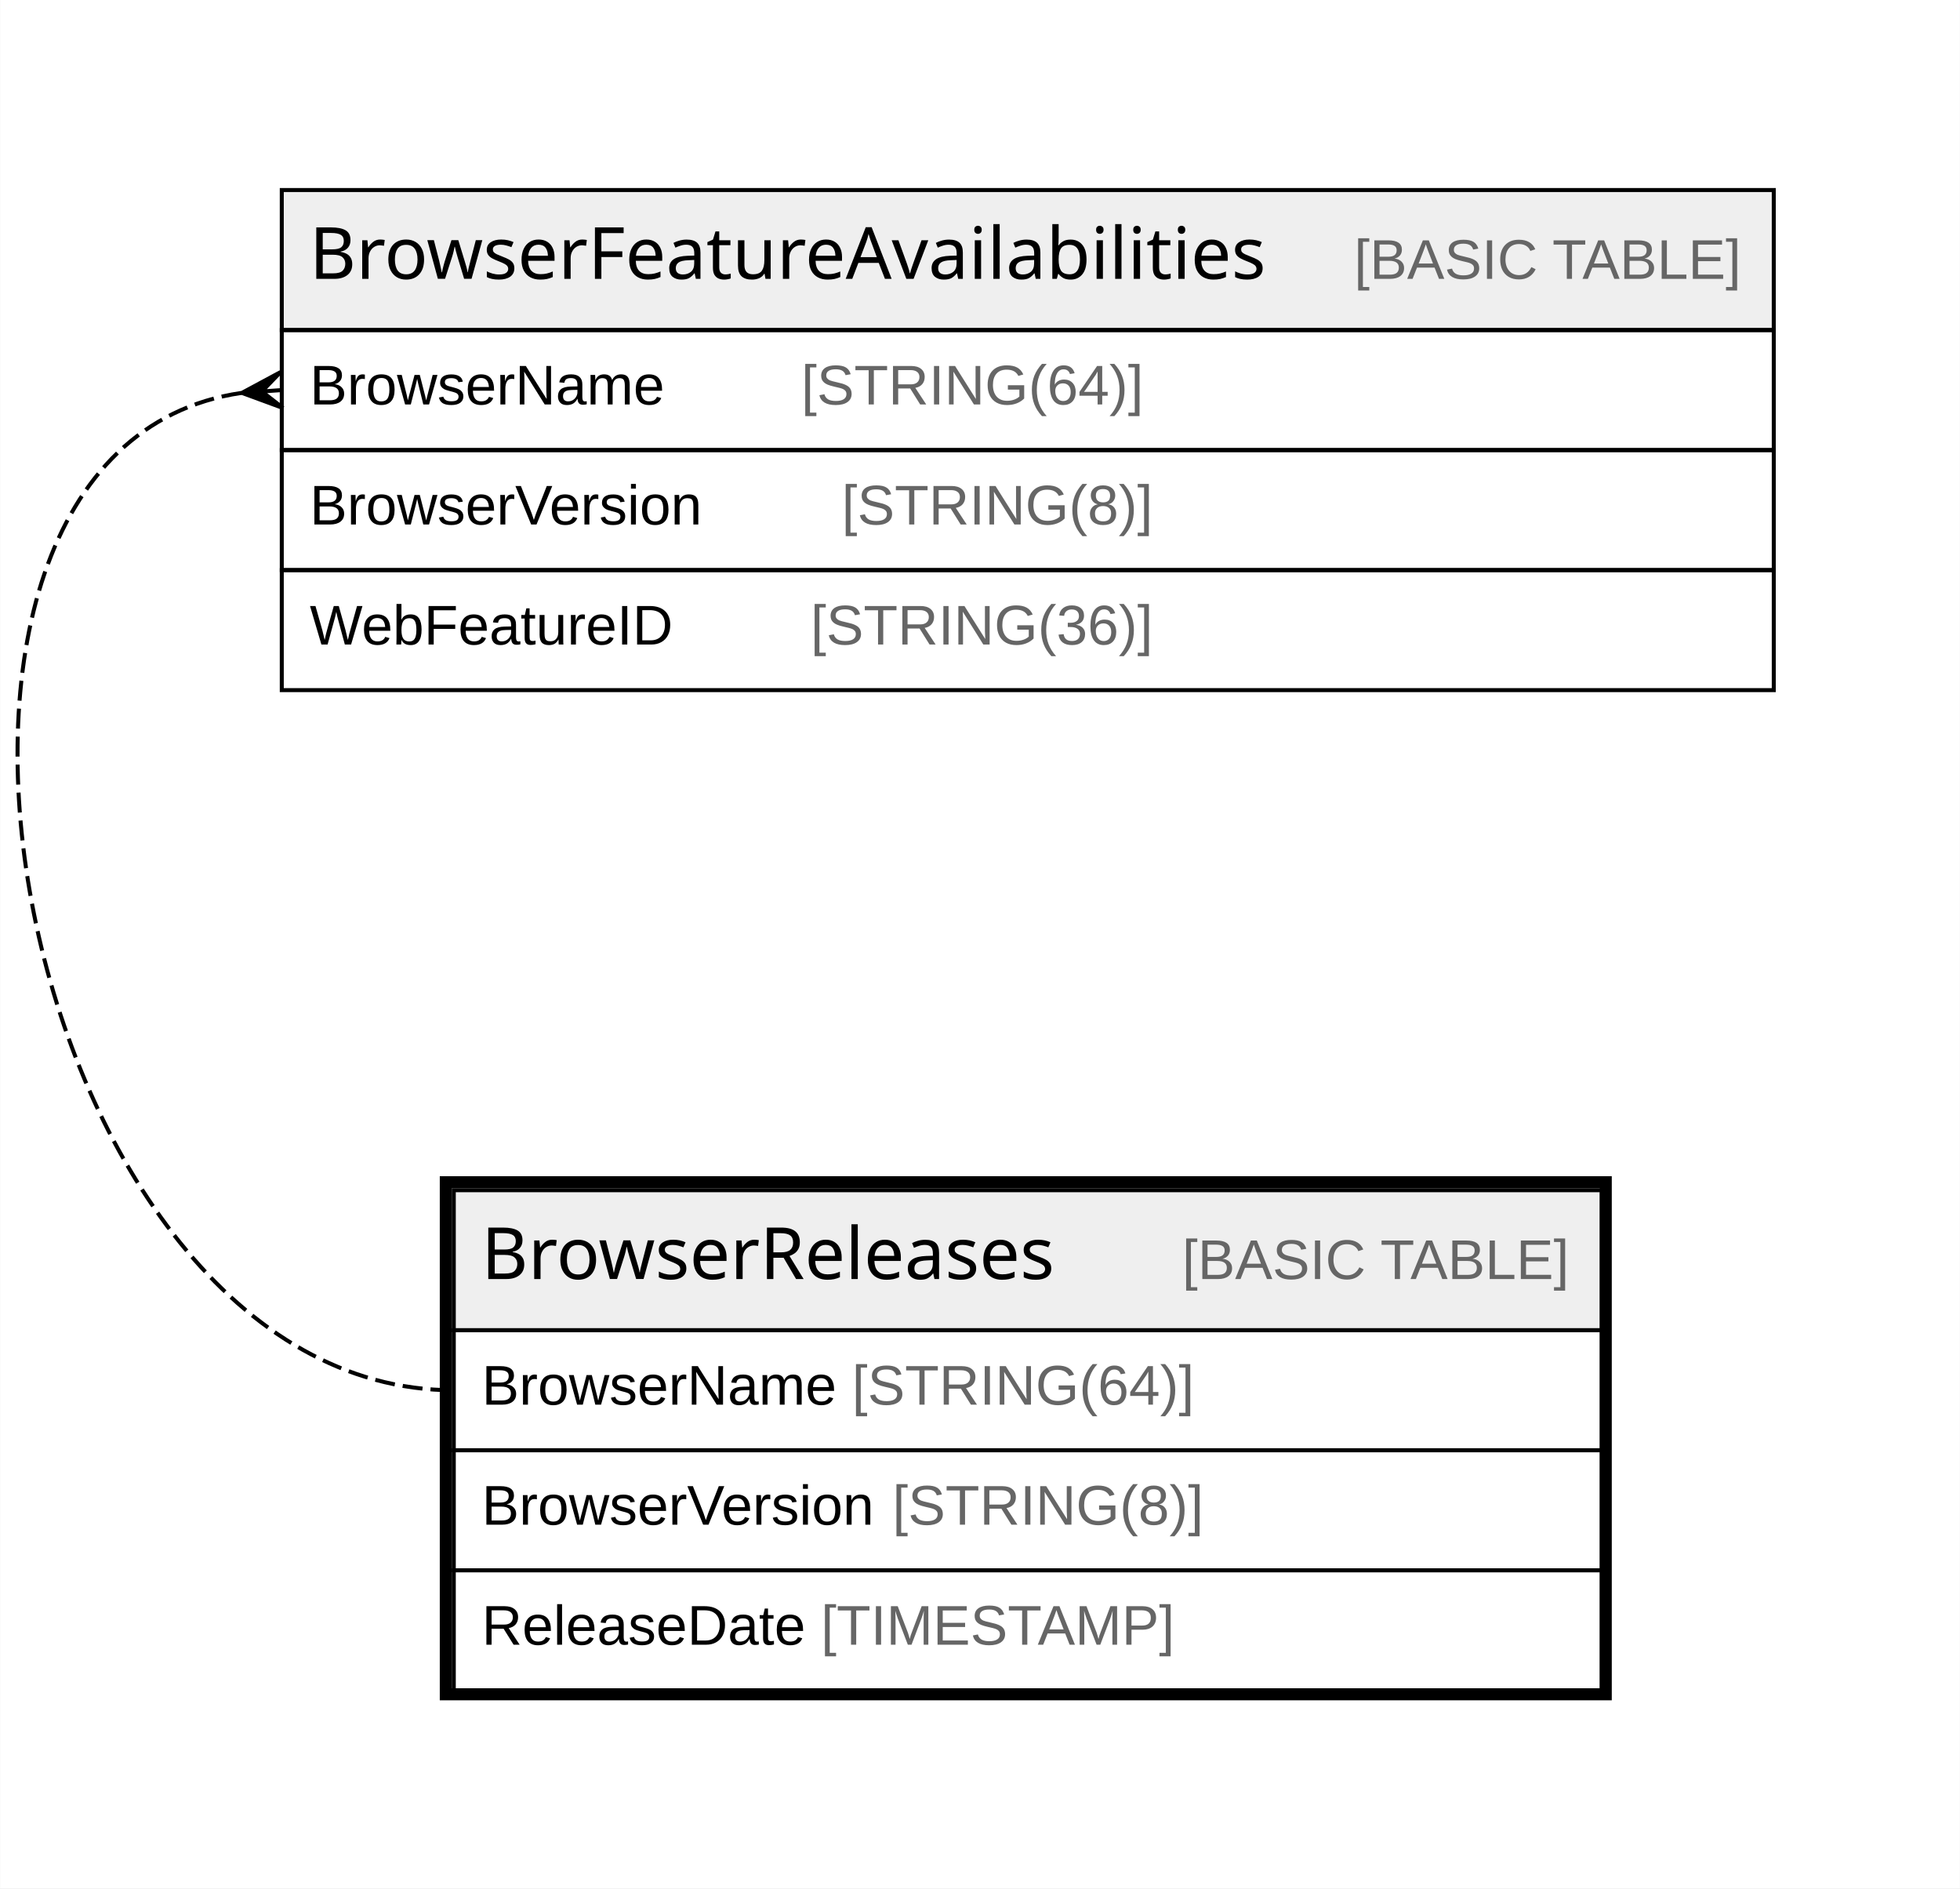
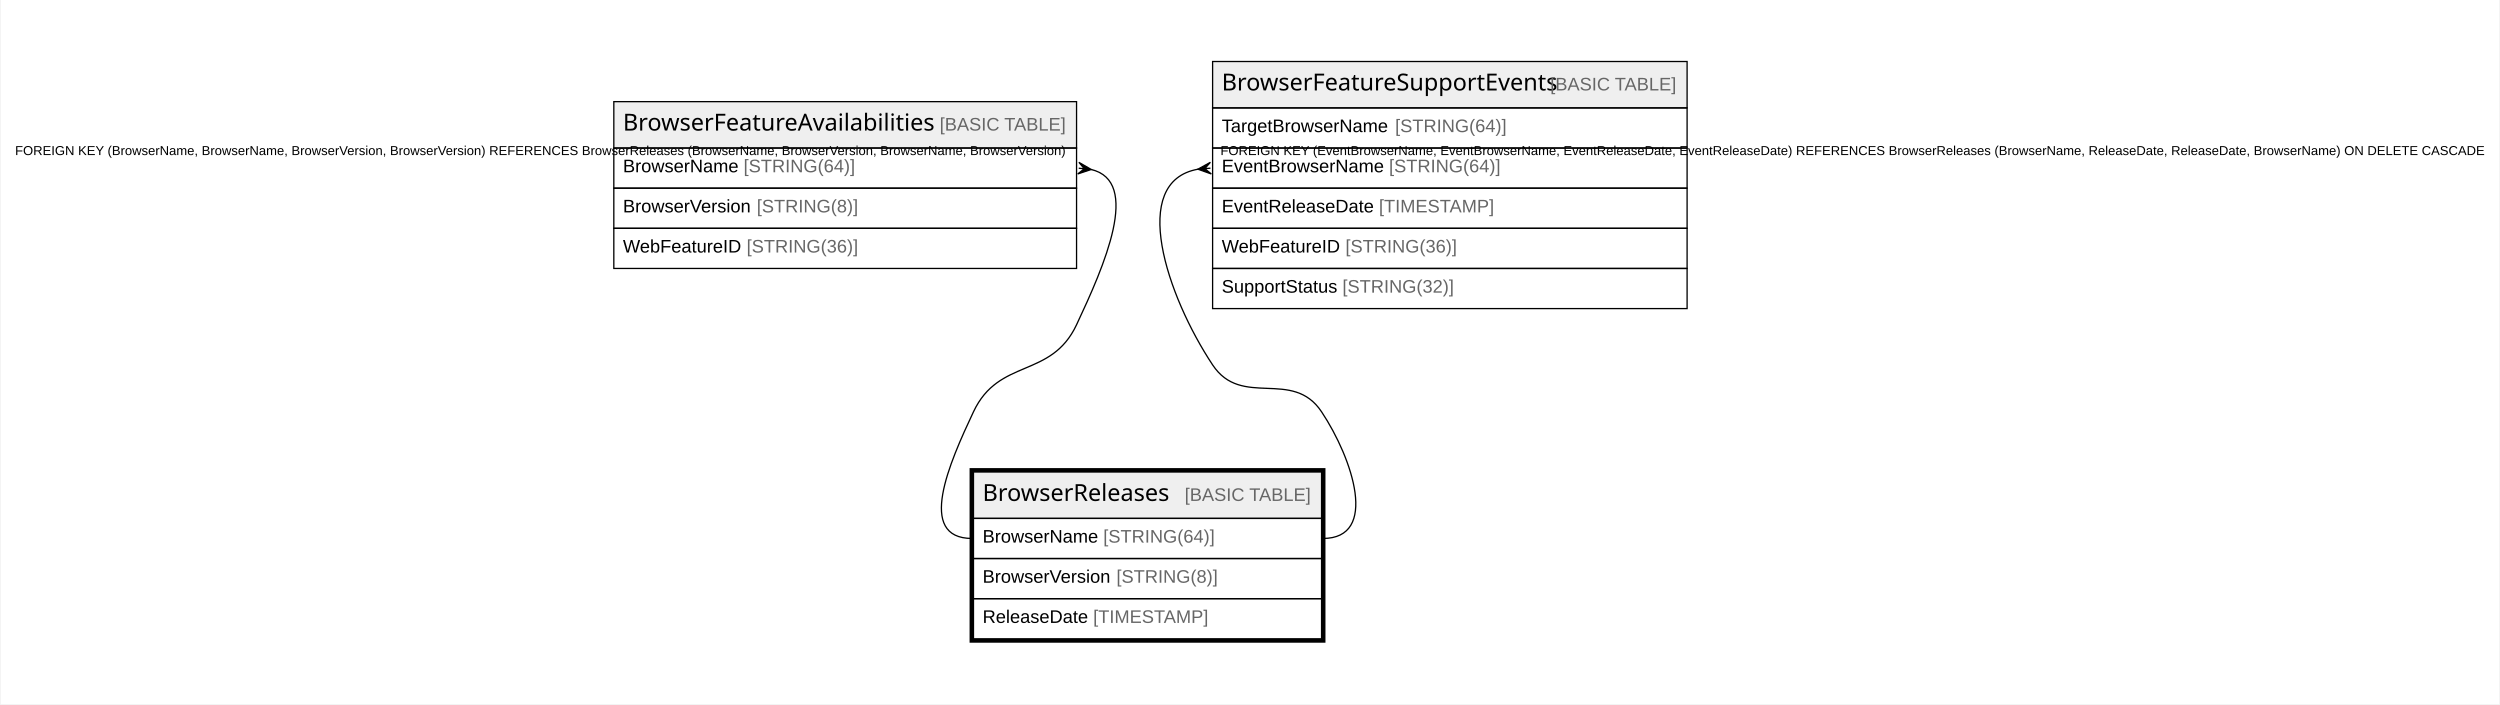
- <svg xmlns="http://www.w3.org/2000/svg" width="490pt" height="472pt" viewBox="0.00 0.00 489.89 472.00">
-   <g id="graph0" class="graph" transform="scale(1 1) rotate(0) translate(4 468)">
-     <polygon fill="#ffffff" stroke="transparent" points="-4,4 -4,-468 485.889,-468 485.889,4 -4,4" />
+ <svg xmlns="http://www.w3.org/2000/svg" width="1917pt" height="540pt" viewBox="0.00 0.00 1917.29 540.40">
+   <g id="graph0" class="graph" transform="scale(1 1) rotate(0) translate(4 536.4)">
+     <polygon fill="white" stroke="none" points="-4,4 -4,-536.4 1913.29,-536.4 1913.29,4 -4,4" />
    <g id="node1" class="node">
-       <polygon fill="#efefef" stroke="transparent" points="109.389,-135.5 109.389,-170.5 396.389,-170.5 396.389,-135.5 109.389,-135.5" />
-       <polygon fill="none" stroke="#000000" points="109.389,-135.5 109.389,-170.5 396.389,-170.5 396.389,-135.5 109.389,-135.5" />
-       <text text-anchor="start" x="116.27" y="-148.3" font-family="Arial Bold" font-size="18.00" fill="#000000">BrowserReleases</text>
-       <text text-anchor="start" x="257.279" y="-148.3" font-family="Arial" font-size="14.00" fill="#000000">    </text>
-       <text text-anchor="start" x="291.483" y="-148.3" font-family="Arial" font-size="14.00" fill="#666666">[BASIC TABLE]</text>
-       <polygon fill="none" stroke="#000000" points="109.389,-105.5 109.389,-135.5 396.389,-135.5 396.389,-105.5 109.389,-105.5" />
-       <text text-anchor="start" x="116.389" y="-116.9" font-family="Arial" font-size="14.00" fill="#000000">BrowserName </text>
-       <text text-anchor="start" x="208.941" y="-116.9" font-family="Arial" font-size="14.00" fill="#666666">[STRING(64)]</text>
-       <polygon fill="none" stroke="#000000" points="109.389,-75.5 109.389,-105.5 396.389,-105.5 396.389,-75.5 109.389,-75.5" />
-       <text text-anchor="start" x="116.389" y="-86.9" font-family="Arial" font-size="14.00" fill="#000000">BrowserVersion </text>
-       <text text-anchor="start" x="219.06" y="-86.9" font-family="Arial" font-size="14.00" fill="#666666">[STRING(8)]</text>
-       <polygon fill="none" stroke="#000000" points="109.389,-45.5 109.389,-75.5 396.389,-75.5 396.389,-45.5 109.389,-45.5" />
-       <text text-anchor="start" x="116.389" y="-56.9" font-family="Arial" font-size="14.00" fill="#000000">ReleaseDate </text>
-       <text text-anchor="start" x="201.185" y="-56.9" font-family="Arial" font-size="14.00" fill="#666666">[TIMESTAMP]</text>
-       <polygon fill="none" stroke="#000000" stroke-width="3" points="107.389,-44.5 107.389,-172.5 397.389,-172.5 397.389,-44.5 107.389,-44.5" />
+       <polygon fill="#efefef" stroke="none" points="742.45,-138.6 742.45,-174.2 1009.56,-174.2 1009.56,-138.6 742.45,-138.6" />
+       <polygon fill="none" stroke="black" points="742.45,-138.6 742.45,-174.2 1009.56,-174.2 1009.56,-138.6 742.45,-138.6" />
+       <text text-anchor="start" x="749.45" y="-152" font-family="Arial Bold" font-size="18.00">BrowserReleases</text>
+       <text text-anchor="start" x="873.41" y="-152" font-family="Arial" font-size="14.00">    </text>
+       <text text-anchor="start" x="904.53" y="-152" font-family="Arial" font-size="14.00" fill="#666666">[BASIC TABLE]</text>
+       <polygon fill="none" stroke="black" points="742.45,-107.8 742.45,-138.6 1009.56,-138.6 1009.56,-107.8 742.45,-107.8" />
+       <text text-anchor="start" x="749.45" y="-120" font-family="Arial" font-size="14.00">BrowserName </text>
+       <text text-anchor="start" x="842.03" y="-120" font-family="Arial" font-size="14.00" fill="#666666">[STRING(64)]</text>
+       <polygon fill="none" stroke="black" points="742.45,-77 742.45,-107.8 1009.56,-107.8 1009.56,-77 742.45,-77" />
+       <text text-anchor="start" x="749.45" y="-89.2" font-family="Arial" font-size="14.00">BrowserVersion </text>
+       <text text-anchor="start" x="852.15" y="-89.2" font-family="Arial" font-size="14.00" fill="#666666">[STRING(8)]</text>
+       <polygon fill="none" stroke="black" points="742.45,-46.2 742.45,-77 1009.56,-77 1009.56,-46.2 742.45,-46.2" />
+       <text text-anchor="start" x="749.45" y="-58.4" font-family="Arial" font-size="14.00">ReleaseDate </text>
+       <text text-anchor="start" x="834.28" y="-58.4" font-family="Arial" font-size="14.00" fill="#666666">[TIMESTAMP]</text>
+       <polygon fill="none" stroke="black" stroke-width="3" points="740.95,-44.7 740.95,-175.7 1011.06,-175.7 1011.06,-44.7 740.95,-44.7" />
    </g>
    <g id="node2" class="node">
-       <polygon fill="#efefef" stroke="transparent" points="66.389,-385.5 66.389,-420.5 439.389,-420.5 439.389,-385.5 66.389,-385.5" />
-       <polygon fill="none" stroke="#000000" points="66.389,-385.5 66.389,-420.5 439.389,-420.5 439.389,-385.5 66.389,-385.5" />
-       <text text-anchor="start" x="73.271" y="-398.3" font-family="Arial Bold" font-size="18.00" fill="#000000">BrowserFeatureAvailabilities</text>
-       <text text-anchor="start" x="300.278" y="-398.3" font-family="Arial" font-size="14.00" fill="#000000">    </text>
-       <text text-anchor="start" x="334.483" y="-398.3" font-family="Arial" font-size="14.00" fill="#666666">[BASIC TABLE]</text>
-       <polygon fill="none" stroke="#000000" points="66.389,-355.5 66.389,-385.5 439.389,-385.5 439.389,-355.5 66.389,-355.5" />
-       <text text-anchor="start" x="73.389" y="-366.9" font-family="Arial" font-size="14.00" fill="#000000">BrowserName    </text>
-       <text text-anchor="start" x="196.256" y="-366.9" font-family="Arial" font-size="14.00" fill="#666666">[STRING(64)]</text>
-       <polygon fill="none" stroke="#000000" points="66.389,-325.5 66.389,-355.5 439.389,-355.5 439.389,-325.5 66.389,-325.5" />
-       <text text-anchor="start" x="73.389" y="-336.9" font-family="Arial" font-size="14.00" fill="#000000">BrowserVersion    </text>
-       <text text-anchor="start" x="206.375" y="-336.9" font-family="Arial" font-size="14.00" fill="#666666">[STRING(8)]</text>
-       <polygon fill="none" stroke="#000000" points="66.389,-295.5 66.389,-325.5 439.389,-325.5 439.389,-295.5 66.389,-295.5" />
-       <text text-anchor="start" x="73.389" y="-306.9" font-family="Arial" font-size="14.00" fill="#000000">WebFeatureID    </text>
-       <text text-anchor="start" x="198.605" y="-306.9" font-family="Arial" font-size="14.00" fill="#666666">[STRING(36)]</text>
+       <polygon fill="#efefef" stroke="none" points="466.46,-422.8 466.46,-458.4 821.55,-458.4 821.55,-422.8 466.46,-422.8" />
+       <polygon fill="none" stroke="black" points="466.46,-422.8 466.46,-458.4 821.55,-458.4 821.55,-422.8 466.46,-422.8" />
+       <text text-anchor="start" x="473.46" y="-436.2" font-family="Arial Bold" font-size="18.00">BrowserFeatureAvailabilities</text>
+       <text text-anchor="start" x="685.4" y="-436.2" font-family="Arial" font-size="14.00">    </text>
+       <text text-anchor="start" x="716.52" y="-436.2" font-family="Arial" font-size="14.00" fill="#666666">[BASIC TABLE]</text>
+       <polygon fill="none" stroke="black" points="466.46,-392 466.46,-422.8 821.55,-422.8 821.55,-392 466.46,-392" />
+       <text text-anchor="start" x="473.46" y="-404.2" font-family="Arial" font-size="14.00">BrowserName </text>
+       <text text-anchor="start" x="566.04" y="-404.2" font-family="Arial" font-size="14.00" fill="#666666">[STRING(64)]</text>
+       <polygon fill="none" stroke="black" points="466.46,-361.2 466.46,-392 821.55,-392 821.55,-361.2 466.46,-361.2" />
+       <text text-anchor="start" x="473.46" y="-373.4" font-family="Arial" font-size="14.00">BrowserVersion </text>
+       <text text-anchor="start" x="576.16" y="-373.4" font-family="Arial" font-size="14.00" fill="#666666">[STRING(8)]</text>
+       <polygon fill="none" stroke="black" points="466.46,-330.4 466.46,-361.2 821.55,-361.2 821.55,-330.4 466.46,-330.4" />
+       <text text-anchor="start" x="473.46" y="-342.6" font-family="Arial" font-size="14.00">WebFeatureID </text>
+       <text text-anchor="start" x="568.38" y="-342.6" font-family="Arial" font-size="14.00" fill="#666666">[STRING(36)]</text>
    </g>
    <g id="edge1" class="edge">
-       <path fill="none" stroke="#000000" stroke-dasharray="5,2" d="M56.273,-369.783C-43.598,-355.119 .169,-120.5 109.389,-120.5" />
-       <polygon fill="#000000" stroke="#000000" points="56.414,-369.793 66.07,-374.989 61.401,-370.146 66.389,-370.5 66.389,-370.5 66.389,-370.5 61.401,-370.146 66.707,-366.011 56.414,-369.793 56.414,-369.793" />
+       <path fill="none" stroke="black" d="M832.59,-406.37C871.56,-397.41 842.66,-332.16 821.55,-287.2 802,-245.55 762.04,-262.03 742.45,-220.4 724.05,-181.31 698.25,-123.2 741.45,-123.2" />
+       <polygon fill="black" stroke="black" points="832.83,-406.34 822.42,-402.89 827.52,-406.89 823.22,-407.33 823.22,-407.33 823.22,-407.33 827.52,-406.89 823.34,-411.84 832.83,-406.34" />
+       <text text-anchor="start" x="7" y="-417.4" font-family="Arial" font-size="10.00">FOREIGN KEY (BrowserName, BrowserName, BrowserVersion, BrowserVersion) REFERENCES BrowserReleases (BrowserName, BrowserVersion, BrowserName, BrowserVersion)</text>
+     </g>
+     <g id="node3" class="node">
+       <polygon fill="#efefef" stroke="none" points="925.95,-453.6 925.95,-489.2 1290.06,-489.2 1290.06,-453.6 925.95,-453.6" />
+       <polygon fill="none" stroke="black" points="925.95,-453.6 925.95,-489.2 1290.06,-489.2 1290.06,-453.6 925.95,-453.6" />
+       <text text-anchor="start" x="932.95" y="-467" font-family="Arial Bold" font-size="18.00">BrowserFeatureSupportEvents</text>
+       <text text-anchor="start" x="1153.91" y="-467" font-family="Arial" font-size="14.00">    </text>
+       <text text-anchor="start" x="1185.02" y="-467" font-family="Arial" font-size="14.00" fill="#666666">[BASIC TABLE]</text>
+       <polygon fill="none" stroke="black" points="925.95,-422.8 925.95,-453.6 1290.06,-453.6 1290.06,-422.8 925.95,-422.8" />
+       <text text-anchor="start" x="932.95" y="-435" font-family="Arial" font-size="14.00">TargetBrowserName </text>
+       <text text-anchor="start" x="1065.99" y="-435" font-family="Arial" font-size="14.00" fill="#666666">[STRING(64)]</text>
+       <polygon fill="none" stroke="black" points="925.95,-392 925.95,-422.8 1290.06,-422.8 1290.06,-392 925.95,-392" />
+       <text text-anchor="start" x="932.95" y="-404.2" font-family="Arial" font-size="14.00">EventBrowserName </text>
+       <text text-anchor="start" x="1061.33" y="-404.2" font-family="Arial" font-size="14.00" fill="#666666">[STRING(64)]</text>
+       <polygon fill="none" stroke="black" points="925.95,-361.2 925.95,-392 1290.06,-392 1290.06,-361.2 925.95,-361.2" />
+       <text text-anchor="start" x="932.95" y="-373.4" font-family="Arial" font-size="14.00">EventReleaseDate </text>
+       <text text-anchor="start" x="1053.58" y="-373.4" font-family="Arial" font-size="14.00" fill="#666666">[TIMESTAMP]</text>
+       <polygon fill="none" stroke="black" points="925.95,-330.4 925.95,-361.2 1290.06,-361.2 1290.06,-330.4 925.95,-330.4" />
+       <text text-anchor="start" x="932.95" y="-342.6" font-family="Arial" font-size="14.00">WebFeatureID </text>
+       <text text-anchor="start" x="1027.87" y="-342.6" font-family="Arial" font-size="14.00" fill="#666666">[STRING(36)]</text>
+       <polygon fill="none" stroke="black" points="925.95,-299.6 925.95,-330.4 1290.06,-330.4 1290.06,-299.6 925.95,-299.6" />
+       <text text-anchor="start" x="932.95" y="-311.8" font-family="Arial" font-size="14.00">SupportStatus </text>
+       <text text-anchor="start" x="1025.56" y="-311.8" font-family="Arial" font-size="14.00" fill="#666666">[STRING(32)]</text>
+     </g>
+     <g id="edge2" class="edge">
+       <path fill="none" stroke="black" d="M914.81,-406.57C861.25,-397.12 890.9,-309.28 925.95,-256.4 948.31,-222.68 987.14,-254.08 1009.56,-220.4 1033.5,-184.44 1053.76,-123.2 1010.56,-123.2" />
+       <polygon fill="black" stroke="black" points="914.65,-406.56 924.25,-411.86 919.97,-406.99 924.28,-407.35 924.28,-407.35 924.28,-407.35 919.97,-406.99 924.98,-402.89 914.65,-406.56" />
+       <text text-anchor="start" x="931.95" y="-417.4" font-family="Arial" font-size="10.00">FOREIGN KEY (EventBrowserName, EventBrowserName, EventReleaseDate, EventReleaseDate) REFERENCES BrowserReleases (BrowserName, ReleaseDate, ReleaseDate, BrowserName) ON DELETE CASCADE</text>
    </g>
  </g>
</svg>
